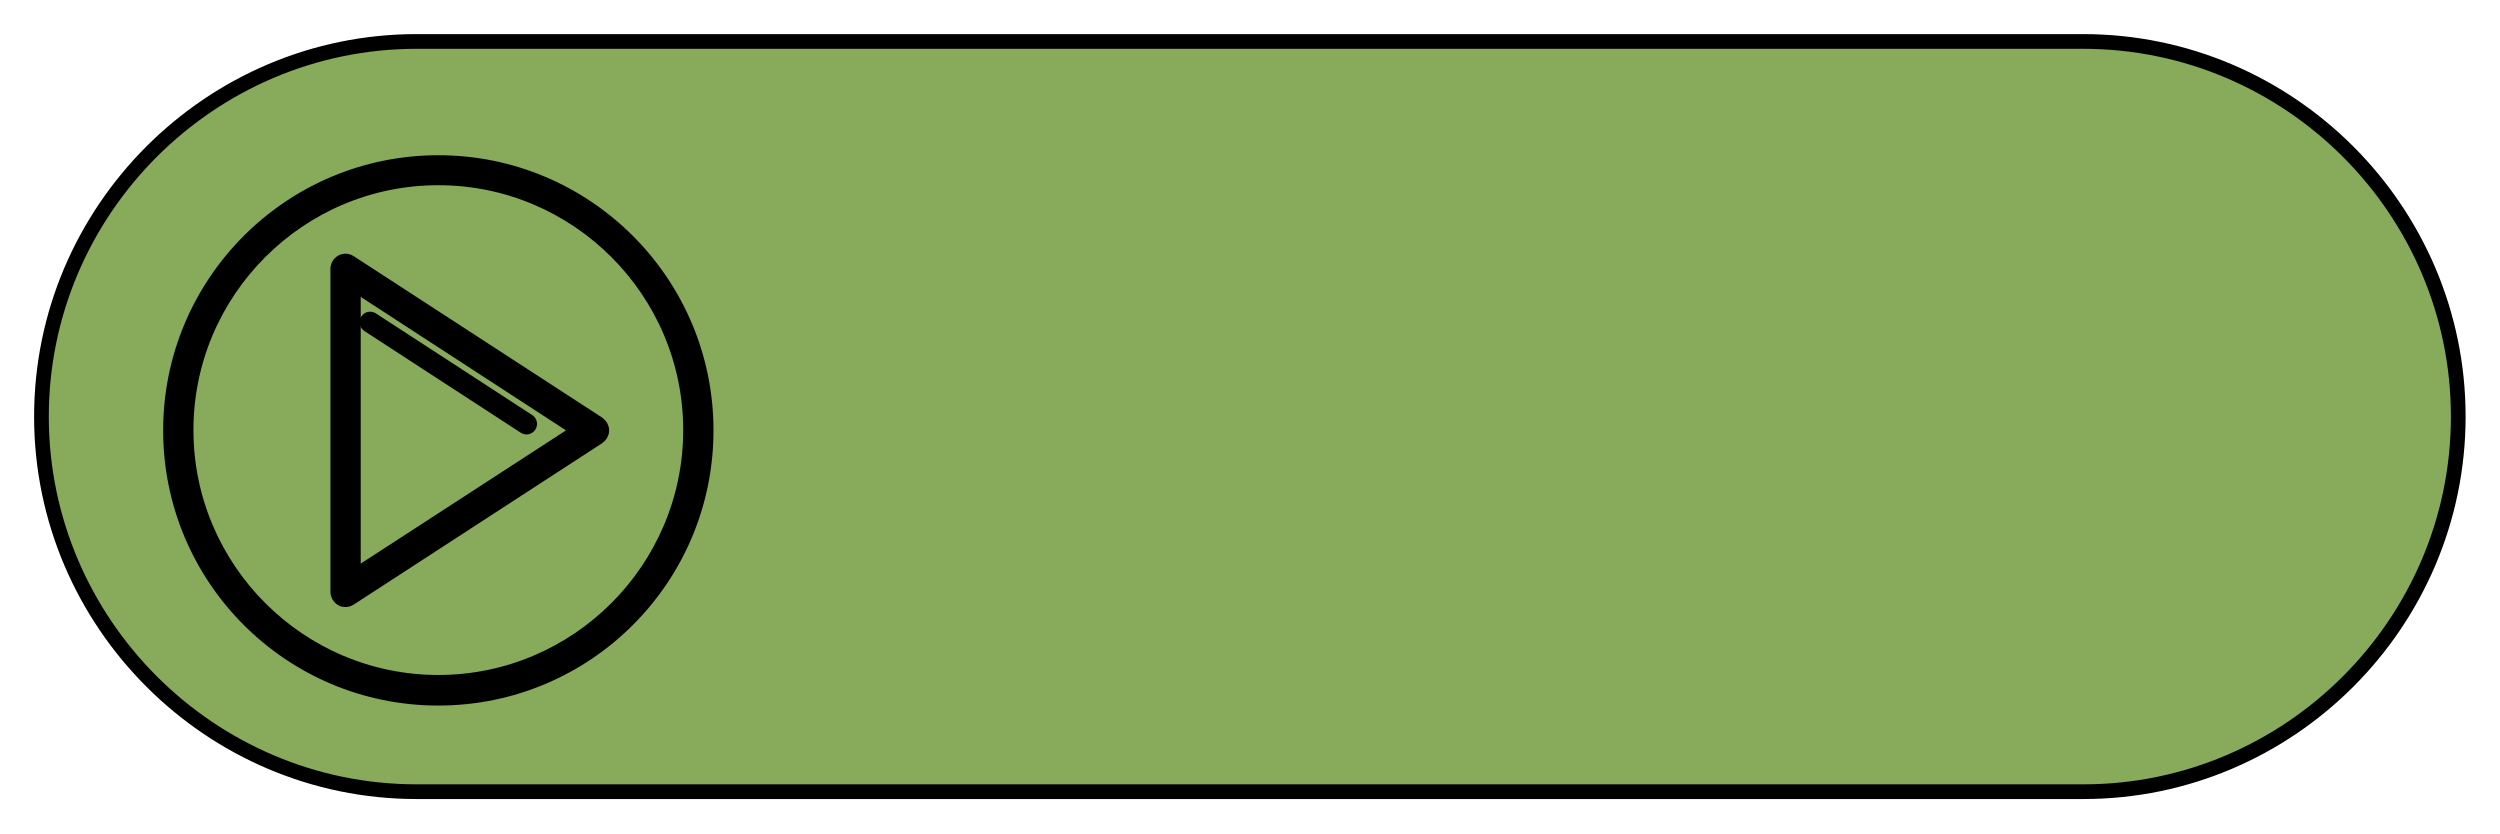
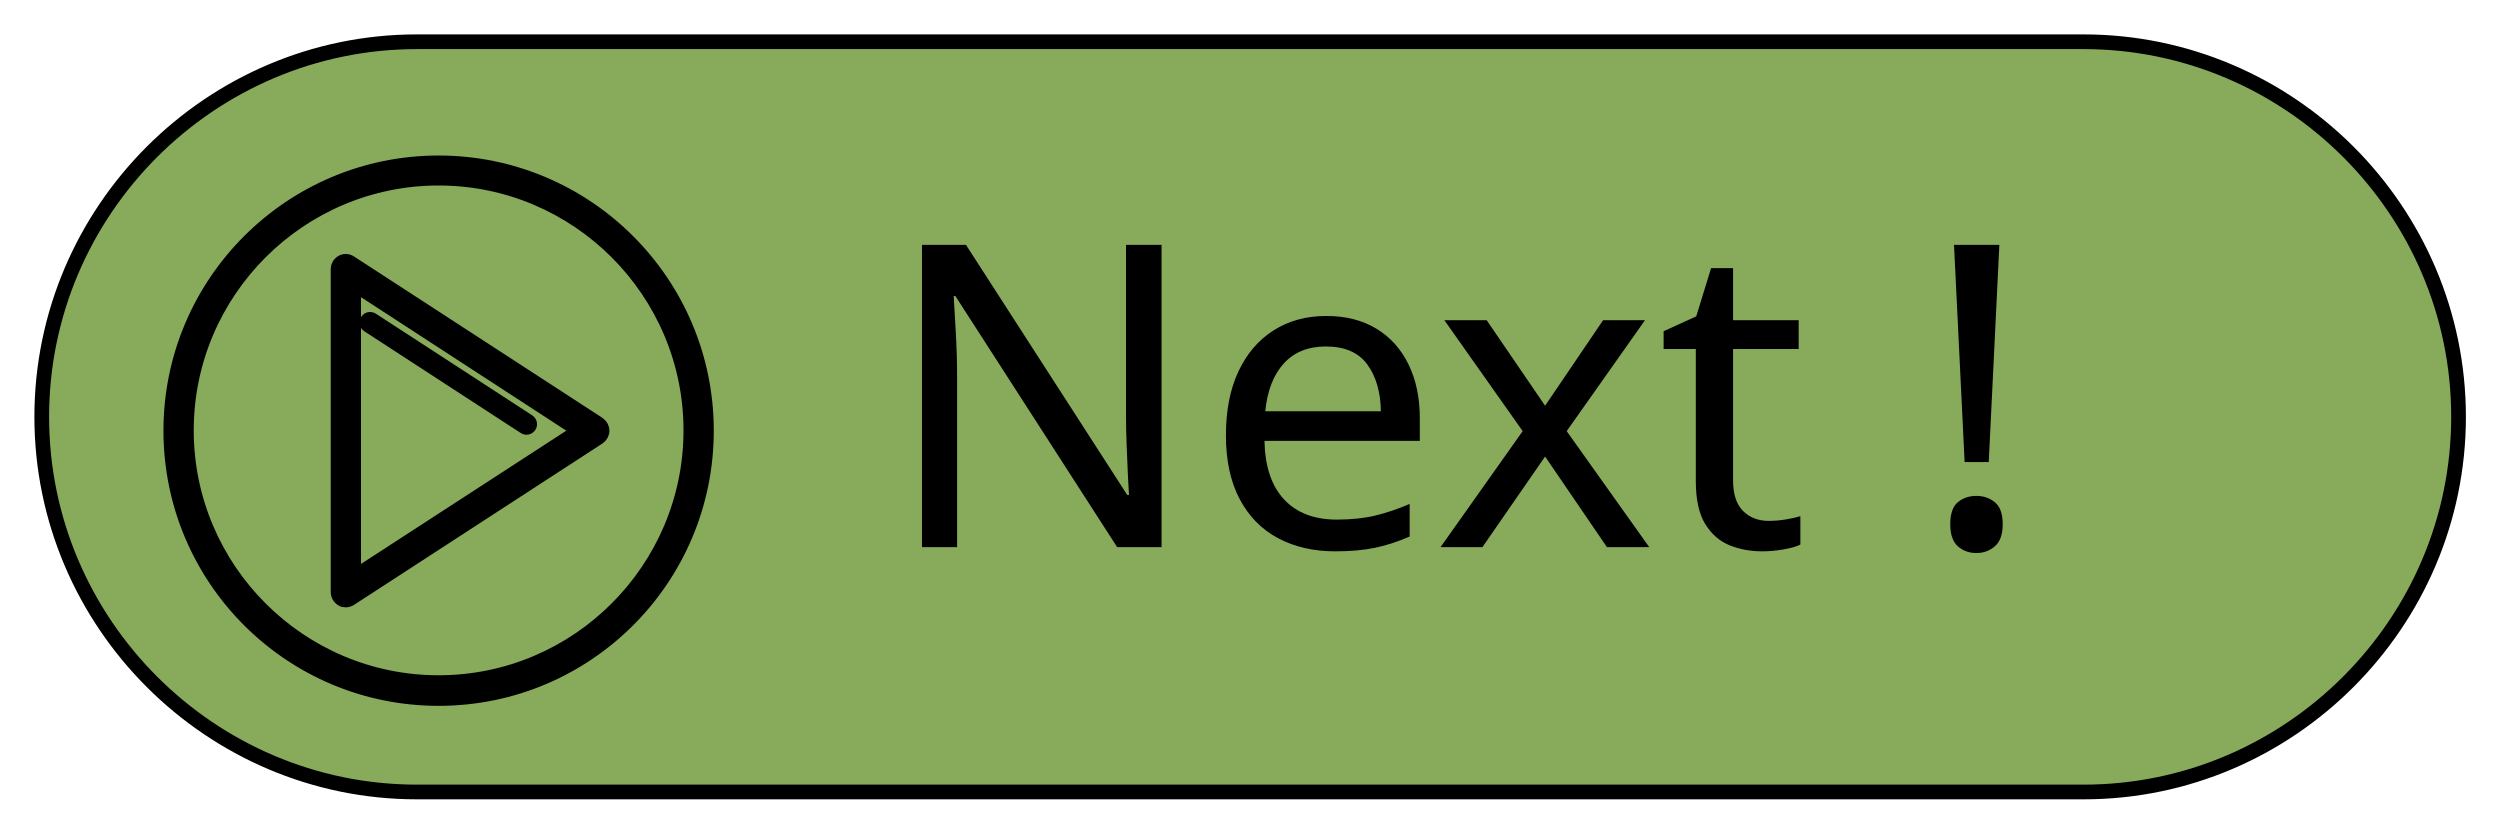
- <svg xmlns="http://www.w3.org/2000/svg" version="1.1" id="图层_1" x="0px" y="0px" viewBox="0 0 850.4 283.5" style="enable-background:new 0 0 850.4 283.5;" xml:space="preserve">
+ <svg xmlns="http://www.w3.org/2000/svg" version="1.1" id="图层_1" x="0px" y="0px" viewBox="141 142.4 850.4 283.5" style="enable-background:new 141 142.4 850.4 283.5;" xml:space="preserve">
  <style type="text/css">
	.st0{fill:#87AA5B;stroke:#000000;stroke-width:5;stroke-miterlimit:10;}
- 	.st1{stroke:#000000;stroke-width:4;stroke-miterlimit:10;}
+ 	.st1{font-family:'ArialMT';}
+ 	.st2{font-size:144px;}
+ 	.st3{stroke:#000000;stroke-width:4;stroke-miterlimit:10;}
</style>
-   <path class="st0" d="M708.7,269.3h-567c-70.2,0-127.6-57.4-127.6-127.6l0,0c0-70.2,57.4-127.6,127.6-127.6h566.9  c70.2,0,127.6,57.4,127.6,127.6l0,0C836.2,211.9,778.8,269.3,708.7,269.3z" />
+   <path class="st0" d="M849.8,411.8h-567c-70.2,0-127.6-57.4-127.6-127.6l0,0c0-70.2,57.4-127.6,127.6-127.6h566.9  c70.2,0,127.6,57.4,127.6,127.6l0,0C977.3,354.4,919.8,411.8,849.8,411.8z" />
+   <text transform="matrix(1 0 0 1 440.6467 328.5055)" class="st1 st2">Next !</text>
  <g>
    <g>
-       <path class="st1" d="M203.7,143.7l-84.5-54.9c-0.9-0.6-2.2-0.7-3.2-0.1s-1.6,1.6-1.6,2.8v109.8c0,1.1,0.6,2.2,1.6,2.8    c0.4,0.3,1,0.4,1.5,0.4c0.6,0,1.2-0.2,1.7-0.5l84.5-54.9c0.9-0.6,1.5-1.6,1.5-2.7S204.6,144.3,203.7,143.7z M120.7,195.4V97.3    l75.5,49.1L120.7,195.4z" />
-       <path class="st1" d="M125,110.9l53.2,34.6c0.3,0.2,0.6,0.3,0.9,0.3c0.5,0,1-0.3,1.3-0.7c0.5-0.8,0.3-1.7-0.4-2.2l-53.2-34.6    c-0.8-0.5-1.7-0.3-2.2,0.4C124,109.4,124.3,110.4,125,110.9z" />
-       <path class="st1" d="M149.1,54.8c-50.5,0-91.6,41-91.6,91.6s41,91.6,91.6,91.6s91.6-41,91.6-91.6S199.6,54.8,149.1,54.8z     M149.1,231.6c-47,0-85.3-38.3-85.3-85.3S102.1,61,149.1,61s85.3,38.3,85.3,85.3S196.1,231.6,149.1,231.6z" />
+       <path class="st3" d="M344.8,286.2l-84.5-54.9c-0.9-0.6-2.2-0.7-3.2-0.1c-1,0.6-1.6,1.6-1.6,2.8v109.8c0,1.1,0.6,2.2,1.6,2.8    c0.4,0.3,1,0.4,1.5,0.4c0.6,0,1.2-0.2,1.7-0.5l84.5-54.9c0.9-0.6,1.5-1.6,1.5-2.7C346.3,287.8,345.7,286.8,344.8,286.2z     M261.8,337.9v-98.1l75.5,49.1L261.8,337.9z" />
+       <path class="st3" d="M266,253.4l53.2,34.6c0.3,0.2,0.6,0.3,0.9,0.3c0.5,0,1-0.3,1.3-0.7c0.5-0.8,0.3-1.7-0.4-2.2l-53.2-34.6    c-0.8-0.5-1.7-0.3-2.2,0.4C265,251.9,265.3,252.9,266,253.4z" />
+       <path class="st3" d="M290.2,197.3c-50.5,0-91.6,41-91.6,91.6s41,91.6,91.6,91.6s91.6-41,91.6-91.6S340.7,197.3,290.2,197.3z     M290.2,374.1c-47,0-85.3-38.3-85.3-85.3s38.3-85.3,85.3-85.3s85.3,38.3,85.3,85.3S337.2,374.1,290.2,374.1z" />
    </g>
  </g>
</svg>
